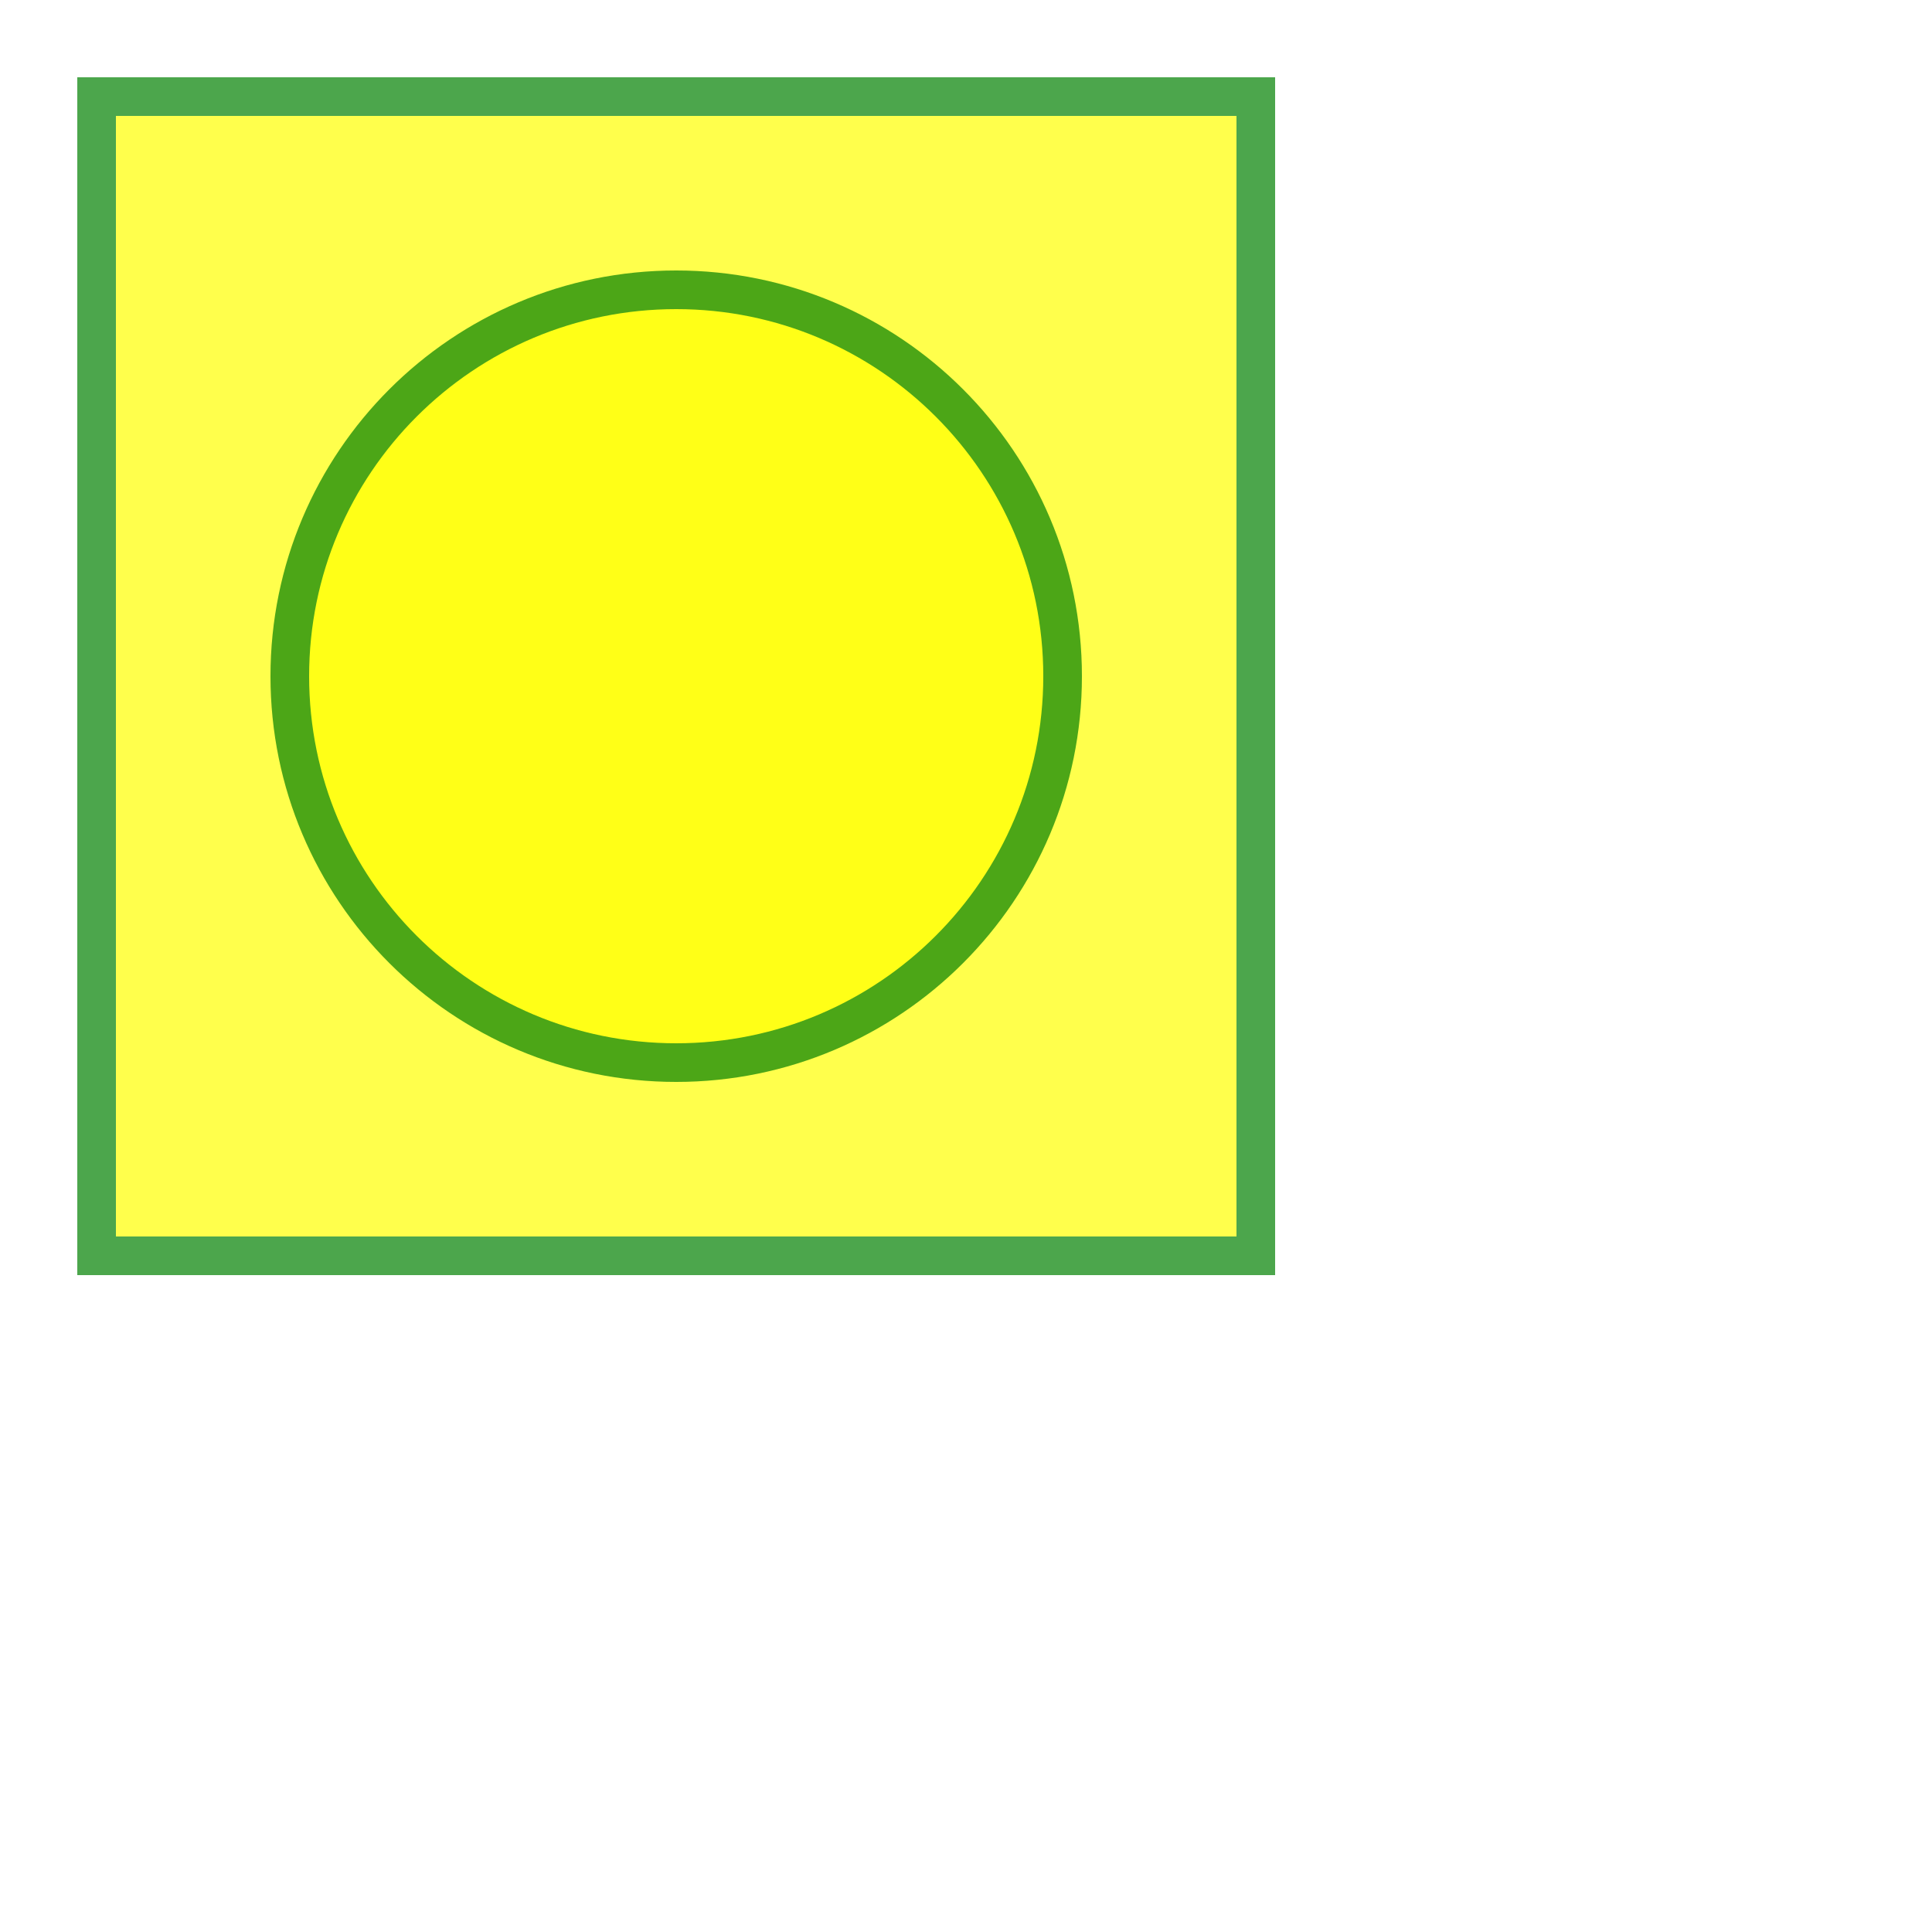
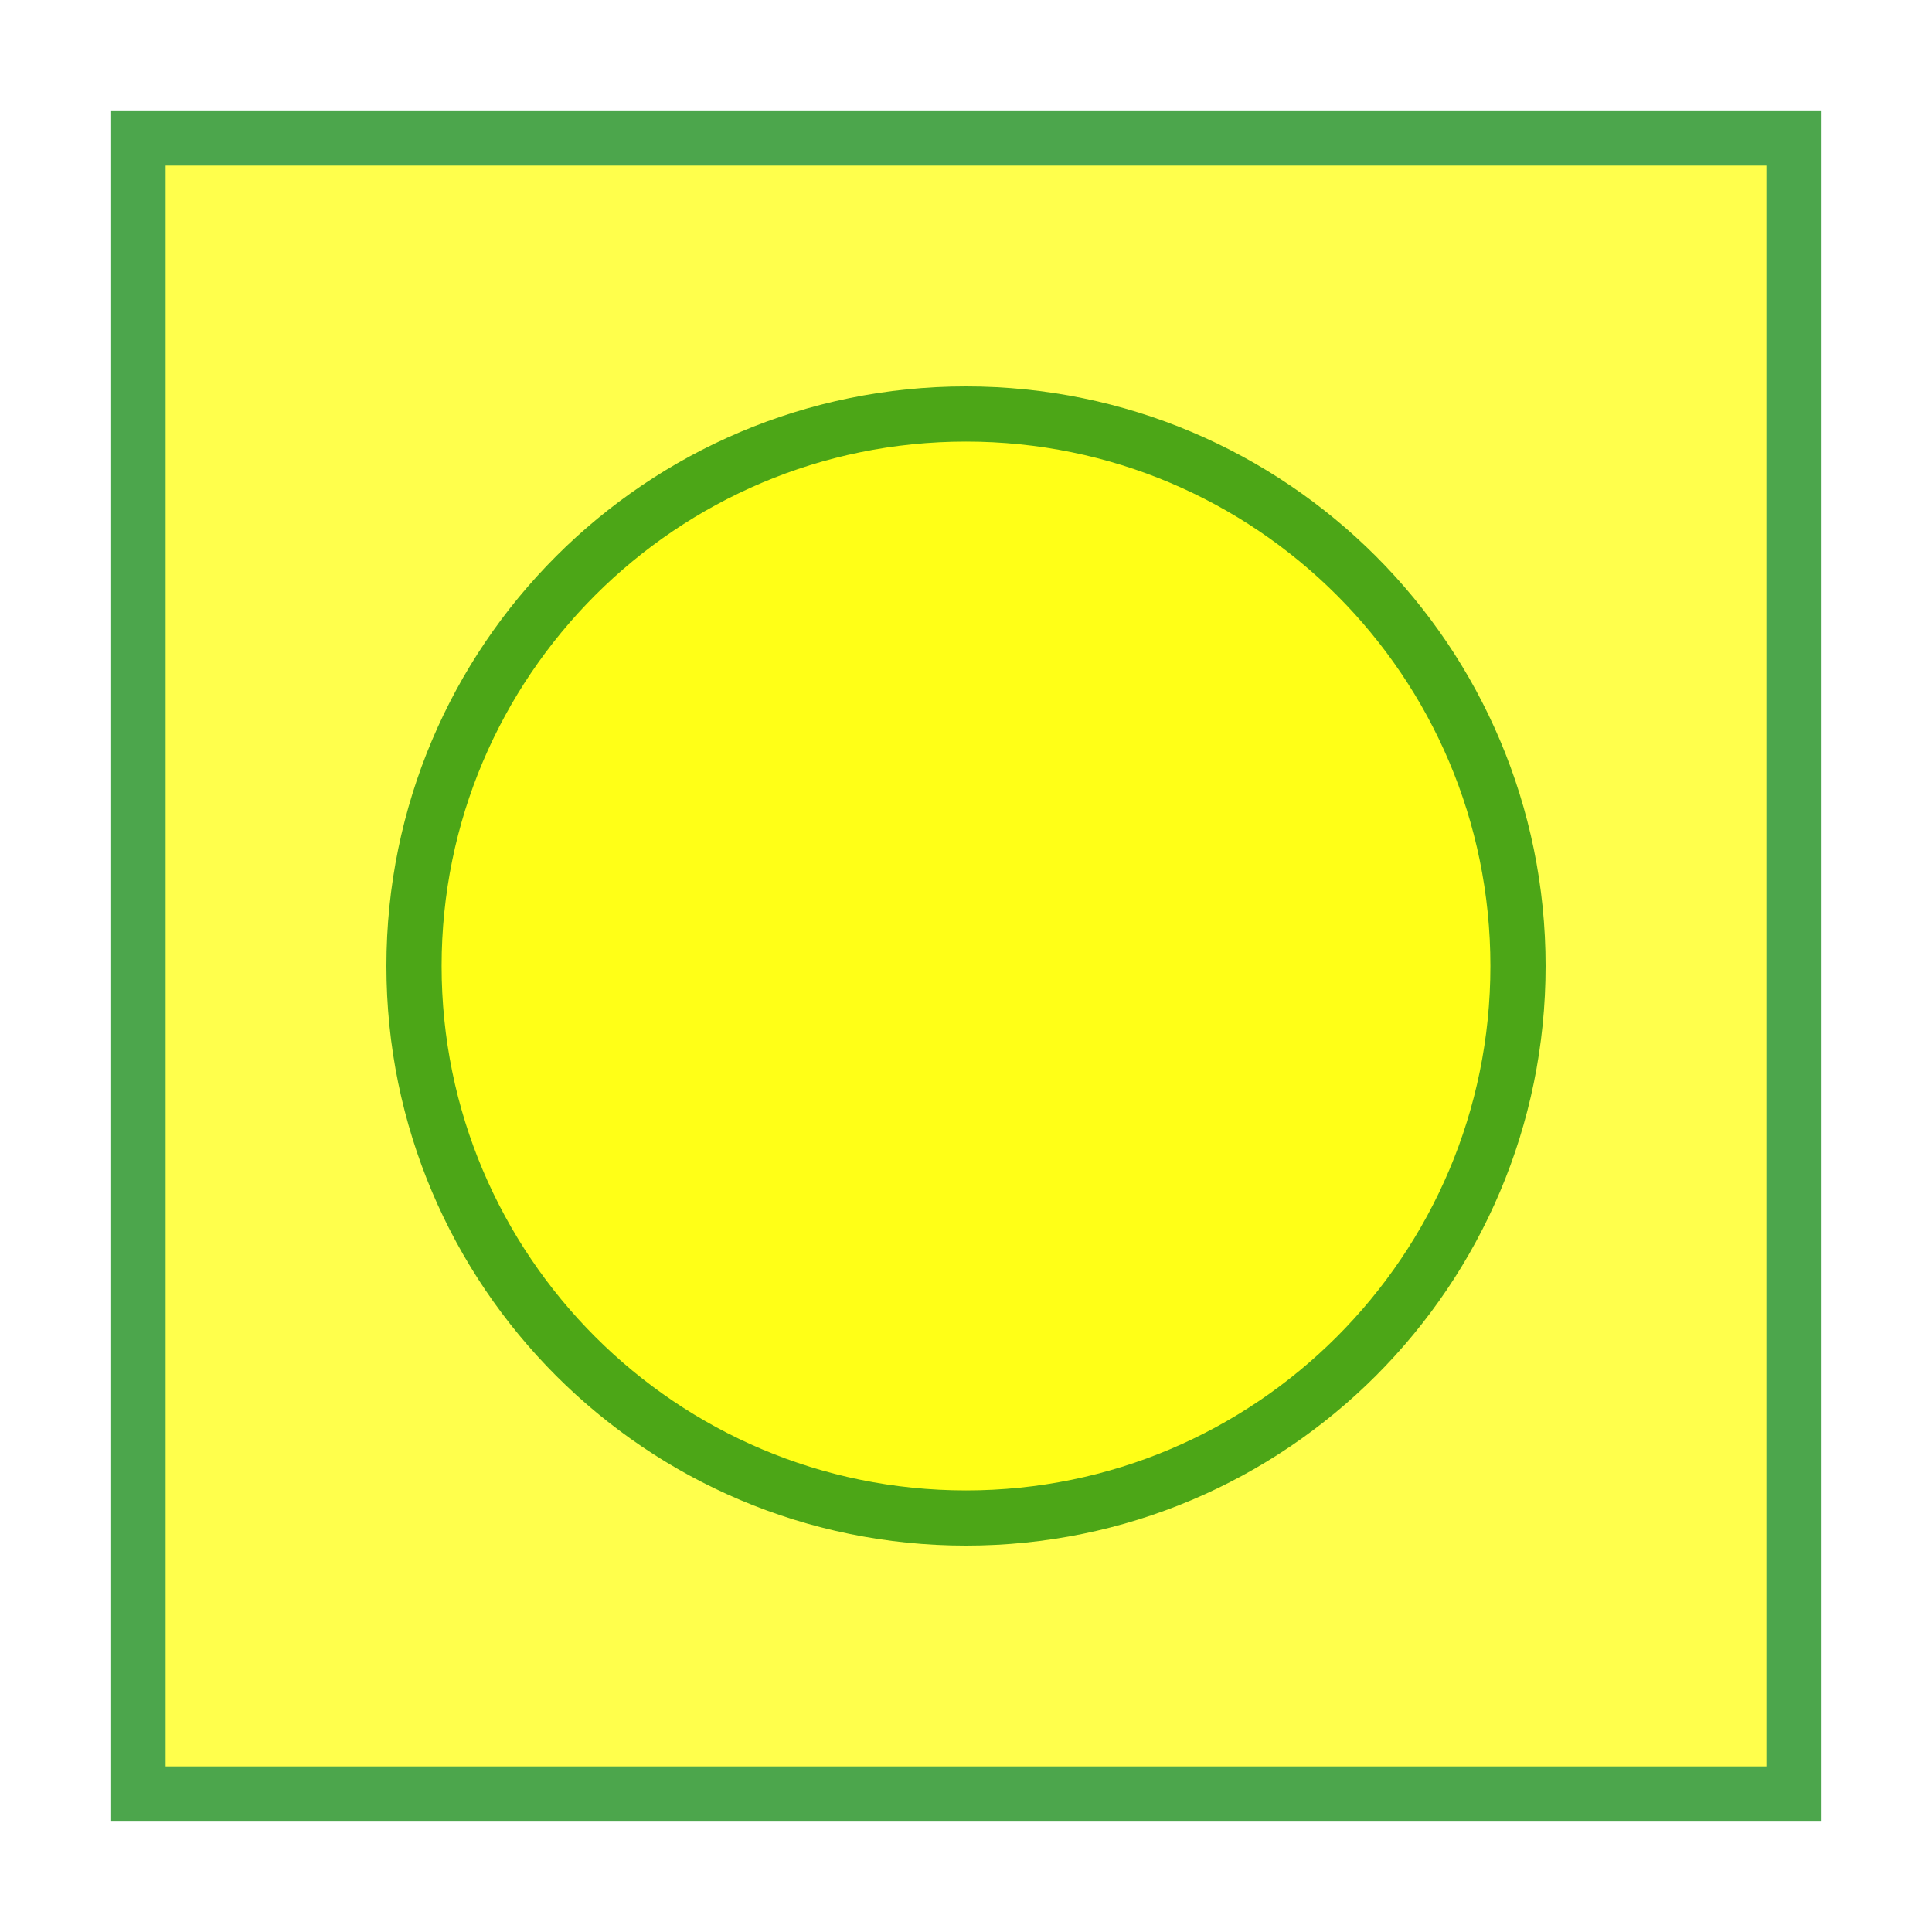
- <svg xmlns="http://www.w3.org/2000/svg" width="400" height="400" viewBox="0 0 100 100" style="background:#eee">
+ <svg xmlns="http://www.w3.org/2000/svg" width="200" height="200" viewBox="0 0 70 70" style="background:#eee">
  <style type="text/css">

  .main {
    stroke: green;
    stroke-width: 2;
    fill: yellow;
    opacity: 0.7;
  }

</style>
  <rect x="5" y="5" width="60" height="60" class="main" />
  <circle cx="35" cy="35" r="20" class="main" />
</svg>
